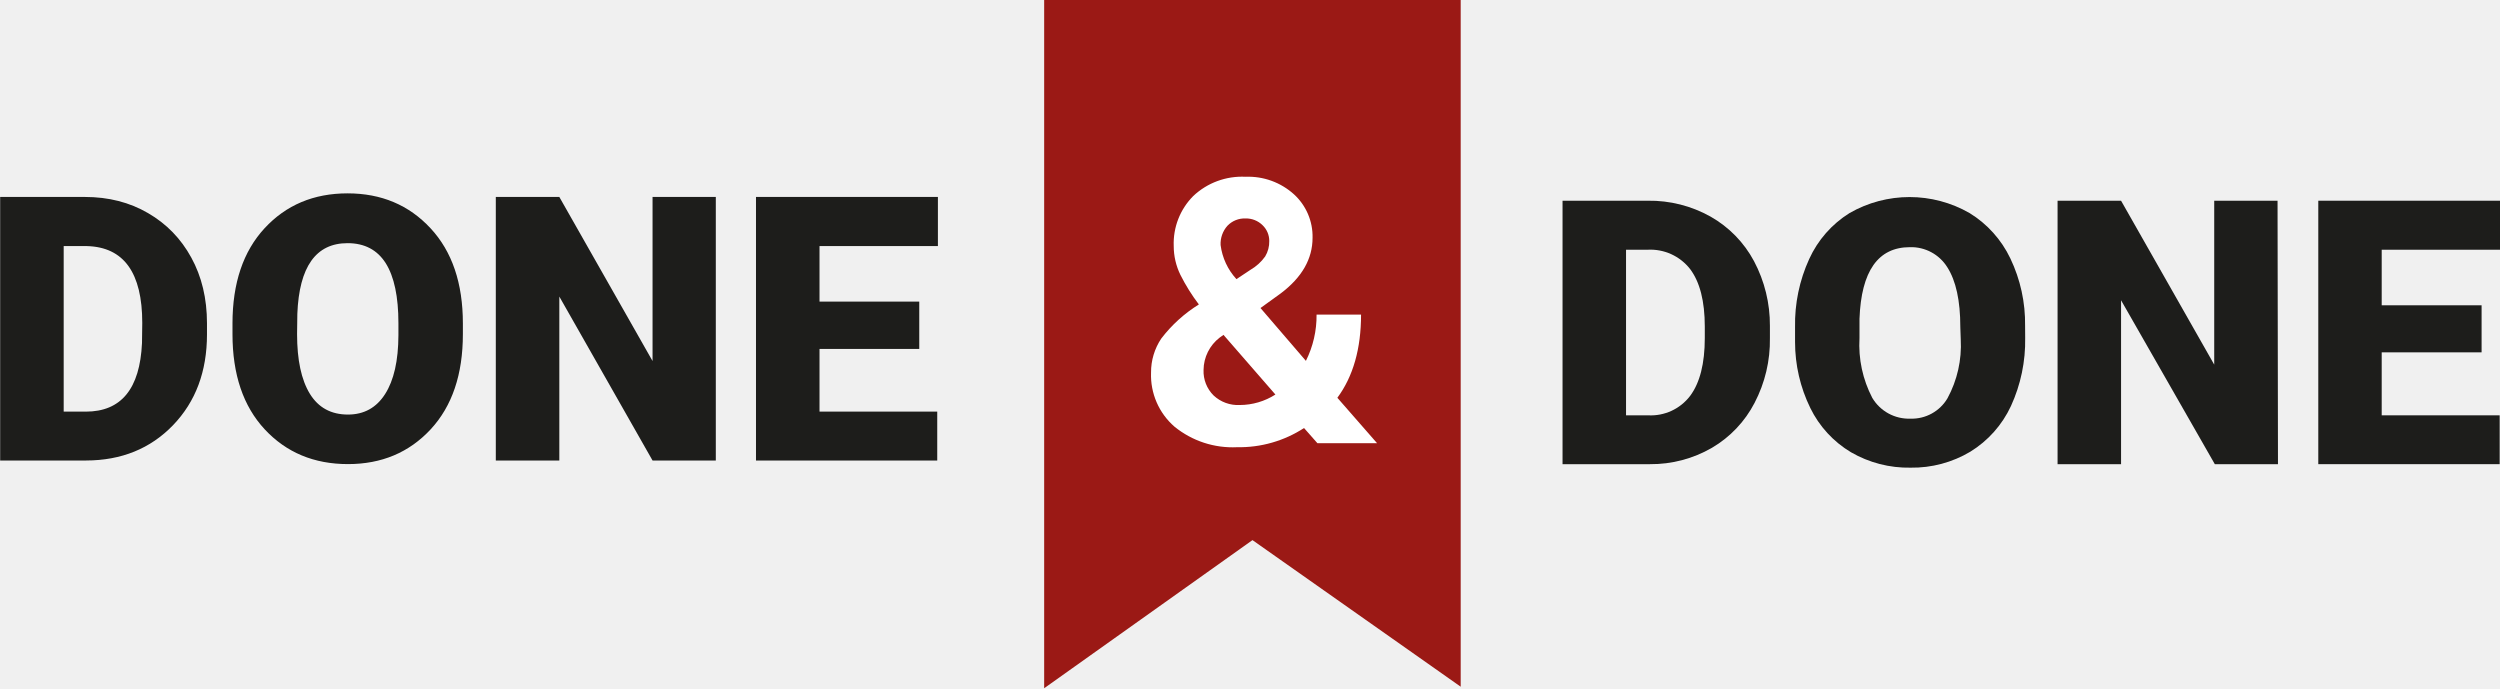
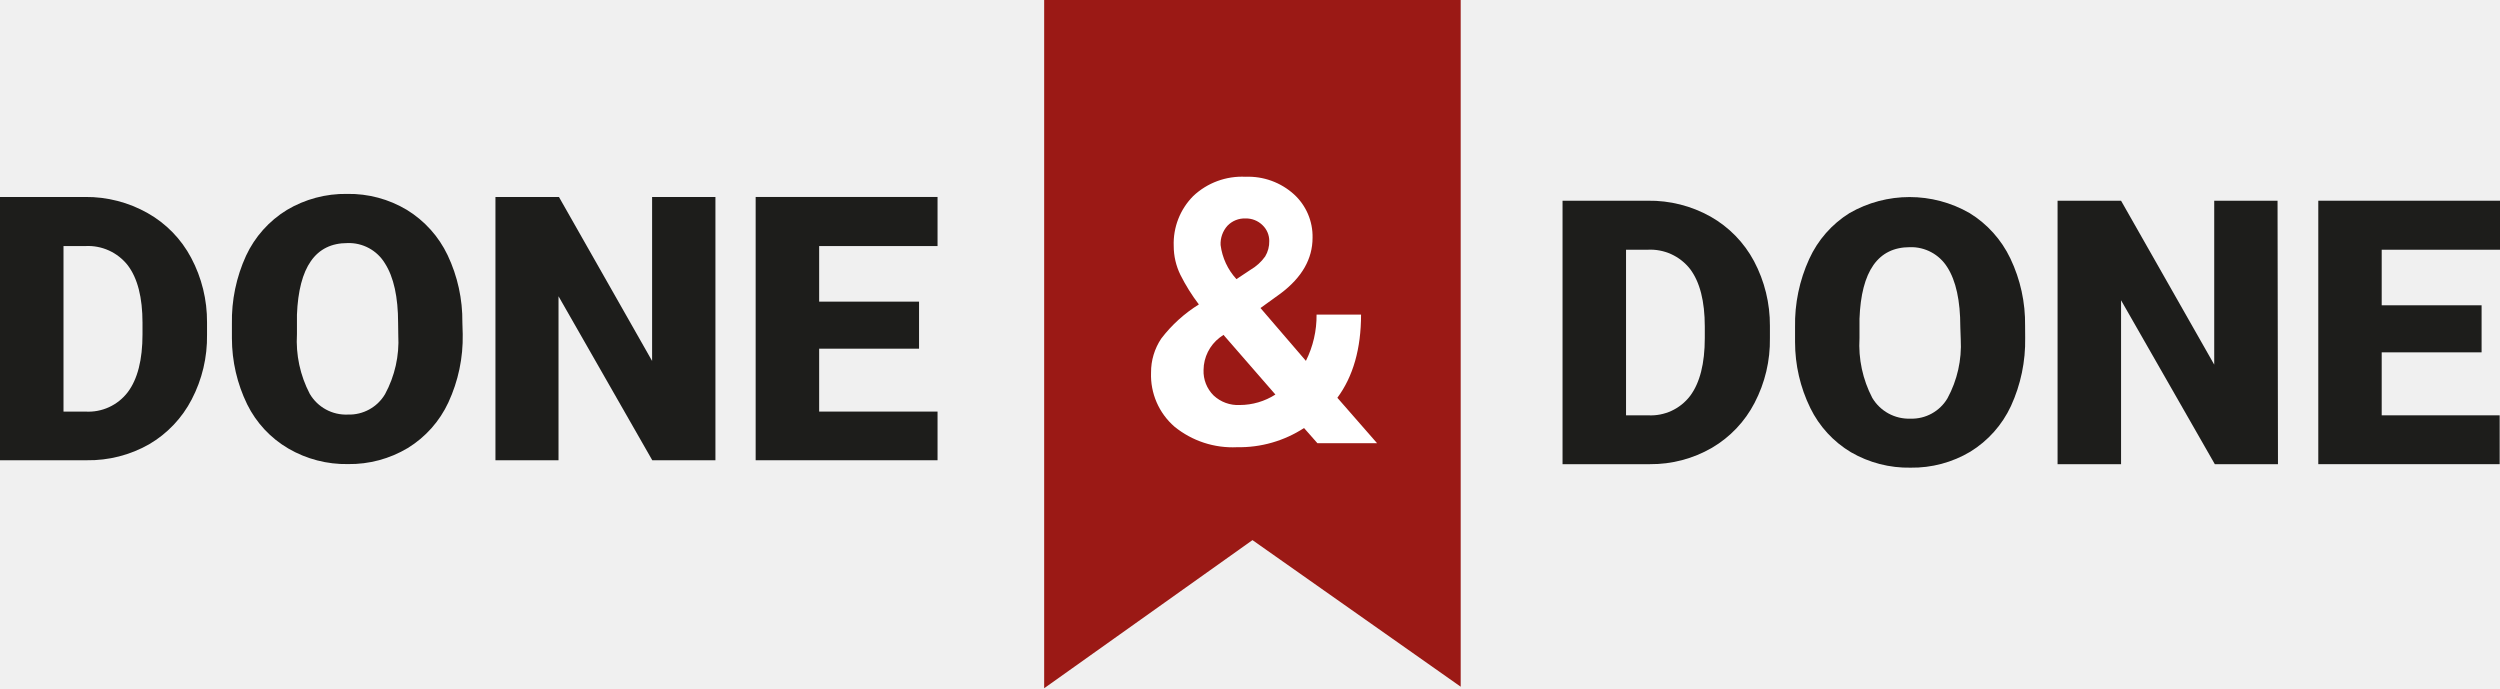
<svg xmlns="http://www.w3.org/2000/svg" id="Ebene_1" data-name="Ebene 1" viewBox="0 0 293.32 80.75">
  <defs>
-     <style>.cls-1{fill:#9b1915;}.cls-2{font-size:43.48px;font-family:Roboto-Black, Roboto;font-weight:800;}.cls-2,.cls-3{fill:#1d1d1b;}.cls-4{fill:#fff;}</style>
+     <style>.cls-1{fill:#9b1915;}.cls-2{fill:#1d1d1b;}.cls-3{fill:#fff;}</style>
  </defs>
  <polygon class="cls-1" points="171.38 0 171.38 80.57 146.95 63.37 122.51 80.75 122.51 0 171.38 0" />
-   <text class="cls-2" transform="translate(-2.34 54.03)">DONE</text>
-   <path class="cls-3" d="M183.33,54.46V23.55h10a14.61,14.61,0,0,1,7.36,1.86,13.09,13.09,0,0,1,5.11,5.24,16,16,0,0,1,1.86,7.59v1.42a15.87,15.87,0,0,1-1.8,7.61,13.08,13.08,0,0,1-5,5.27,14.25,14.25,0,0,1-7.27,1.92Zm7.45-25.16V48.73h2.59a5.81,5.81,0,0,0,4.93-2.28c1.14-1.53,1.72-3.79,1.72-6.79V38.33c0-3-.58-5.24-1.72-6.76a5.92,5.92,0,0,0-5-2.27Z" />
-   <path class="cls-3" d="M237.61,39.64a18.38,18.38,0,0,1-1.67,8A12.46,12.46,0,0,1,231.17,53a13.3,13.3,0,0,1-7,1.87,13.45,13.45,0,0,1-7-1.81,12.37,12.37,0,0,1-4.77-5.19,17.59,17.59,0,0,1-1.79-7.75V38.39a18.36,18.36,0,0,1,1.66-8A12.41,12.41,0,0,1,217,25a14.14,14.14,0,0,1,14.09,0,12.62,12.62,0,0,1,4.78,5.32,17.73,17.73,0,0,1,1.73,7.91ZM230,38.35c0-3.07-.51-5.41-1.53-7A5,5,0,0,0,224.09,29q-5.61,0-5.92,8.41l0,2.27a13.45,13.45,0,0,0,1.5,7,5,5,0,0,0,4.48,2.44,4.86,4.86,0,0,0,4.35-2.4,13,13,0,0,0,1.55-6.9Z" />
-   <path class="cls-3" d="M267.27,54.46h-7.41l-11-19.23V54.46h-7.45V23.55h7.45l10.93,19.23V23.55h7.43Z" />
-   <path class="cls-3" d="M291.16,41.34H279.44v7.39h13.84v5.73H272V23.55h21.33V29.3H279.44v6.52h11.72Z" />
-   <path class="cls-4" d="M135.05,43.72a7.09,7.09,0,0,1,1.2-4,16.5,16.5,0,0,1,4.41-4,22.25,22.25,0,0,1-2.17-3.48,7.71,7.71,0,0,1-.78-3.38A7.9,7.9,0,0,1,140,23a8.33,8.33,0,0,1,6.14-2.26,8,8,0,0,1,5.68,2.06A6.7,6.7,0,0,1,154,27.9q0,3.71-3.73,6.52l-2.38,1.72,5.33,6.2a11.85,11.85,0,0,0,1.25-5.43h5.22q0,6-2.78,9.76L161.57,52h-7L153,50.22a13.94,13.94,0,0,1-7.85,2.25,10.81,10.81,0,0,1-7.35-2.41A8,8,0,0,1,135.05,43.72Zm10.41,3.8a7.79,7.79,0,0,0,4.18-1.23l-6.09-7-.45.32a4.85,4.85,0,0,0-1.89,3.79,4,4,0,0,0,1.18,3A4.19,4.19,0,0,0,145.46,47.52Zm-2.25-18.77a7.27,7.27,0,0,0,1.86,4l1.64-1.09a5.52,5.52,0,0,0,1.73-1.57,3.36,3.36,0,0,0,.48-1.82,2.54,2.54,0,0,0-.79-1.85,2.75,2.75,0,0,0-2-.79,2.79,2.79,0,0,0-2.11.85A3.17,3.17,0,0,0,143.21,28.75Z" />
+   <path class="cls-2" d="M0,54V23.11H10A14.61,14.61,0,0,1,17.32,25a13,13,0,0,1,5.11,5.25,15.91,15.91,0,0,1,1.86,7.59v1.42a15.87,15.87,0,0,1-1.8,7.61,13.05,13.05,0,0,1-5,5.26A14.36,14.36,0,0,1,10.17,54ZM7.45,28.87V48.29H10A5.81,5.81,0,0,0,15,46c1.14-1.52,1.72-3.78,1.72-6.78V37.89c0-3-.58-5.24-1.72-6.75a5.92,5.92,0,0,0-5-2.27Z" />
+   <path class="cls-2" d="M54.29,39.21a18.2,18.2,0,0,1-1.68,8,12.4,12.4,0,0,1-4.77,5.36,13.29,13.29,0,0,1-7,1.88,13.45,13.45,0,0,1-7-1.82A12.32,12.32,0,0,1,29,47.44a17.72,17.72,0,0,1-1.79-7.74V38a18.32,18.32,0,0,1,1.66-8,12.47,12.47,0,0,1,4.78-5.36,13.39,13.39,0,0,1,7.08-1.89,13.2,13.2,0,0,1,7,1.87,12.58,12.58,0,0,1,4.79,5.32,18,18,0,0,1,1.73,7.9Zm-7.58-1.3c0-3.07-.52-5.4-1.54-7a4.94,4.94,0,0,0-4.41-2.39q-5.59,0-5.92,8.41l0,2.27a13.41,13.41,0,0,0,1.5,7,4.93,4.93,0,0,0,4.48,2.44,4.88,4.88,0,0,0,4.36-2.4,13,13,0,0,0,1.55-6.9Z" />
+   <path class="cls-2" d="M83.94,54H76.53l-11-19.24V54H58.13V23.11h7.45L76.51,42.35V23.11h7.43Z" />
+   <path class="cls-2" d="M107.83,40.91H96.11v7.38H110V54H88.66V23.11H110v5.76H96.11v6.52h11.72Z" />
+   <path class="cls-2" d="M183.33,54.46V23.55h10a14.61,14.61,0,0,1,7.36,1.86,13.09,13.09,0,0,1,5.11,5.24,16,16,0,0,1,1.86,7.59v1.42a15.87,15.87,0,0,1-1.8,7.61,13.08,13.08,0,0,1-5,5.27,14.25,14.25,0,0,1-7.27,1.92Zm7.45-25.16V48.73h2.59a5.81,5.81,0,0,0,4.93-2.28c1.14-1.53,1.72-3.79,1.72-6.79V38.33c0-3-.58-5.24-1.72-6.76a5.92,5.92,0,0,0-5-2.27Z" />
+   <path class="cls-2" d="M237.61,39.64a18.38,18.38,0,0,1-1.67,8A12.46,12.46,0,0,1,231.17,53a13.3,13.3,0,0,1-7,1.87,13.45,13.45,0,0,1-7-1.81,12.37,12.37,0,0,1-4.77-5.19,17.59,17.59,0,0,1-1.79-7.75V38.39a18.36,18.36,0,0,1,1.66-8A12.41,12.41,0,0,1,217,25a14.14,14.14,0,0,1,14.09,0,12.62,12.62,0,0,1,4.78,5.32,17.73,17.73,0,0,1,1.73,7.91ZM230,38.35c0-3.07-.51-5.41-1.53-7A5,5,0,0,0,224.09,29q-5.61,0-5.92,8.41l0,2.27a13.45,13.45,0,0,0,1.5,7,5,5,0,0,0,4.48,2.44,4.86,4.86,0,0,0,4.35-2.4,13,13,0,0,0,1.55-6.9Z" />
+   <path class="cls-2" d="M267.27,54.46h-7.41l-11-19.23V54.46h-7.45V23.55h7.45l10.93,19.23V23.55h7.43Z" />
+   <path class="cls-2" d="M291.16,41.34H279.44v7.39h13.84v5.73H272V23.55h21.33V29.3H279.44v6.52h11.72Z" />
+   <path class="cls-3" d="M135.05,43.72a7.09,7.09,0,0,1,1.2-4,16.5,16.5,0,0,1,4.41-4,22.25,22.25,0,0,1-2.17-3.48,7.71,7.71,0,0,1-.78-3.38A7.9,7.9,0,0,1,140,23a8.33,8.33,0,0,1,6.14-2.26,8,8,0,0,1,5.68,2.06A6.7,6.7,0,0,1,154,27.9q0,3.71-3.73,6.52l-2.38,1.72,5.33,6.2a11.85,11.85,0,0,0,1.25-5.43h5.22q0,6-2.78,9.76L161.57,52h-7L153,50.22a13.94,13.94,0,0,1-7.85,2.25,10.81,10.81,0,0,1-7.35-2.41A8,8,0,0,1,135.05,43.72Zm10.41,3.8a7.79,7.79,0,0,0,4.18-1.23l-6.09-7-.45.32a4.85,4.85,0,0,0-1.89,3.79,4,4,0,0,0,1.18,3A4.19,4.19,0,0,0,145.46,47.52Zm-2.25-18.77a7.27,7.27,0,0,0,1.86,4l1.64-1.09a5.52,5.52,0,0,0,1.73-1.57,3.36,3.36,0,0,0,.48-1.82,2.54,2.54,0,0,0-.79-1.85,2.75,2.75,0,0,0-2-.79,2.79,2.79,0,0,0-2.11.85A3.17,3.17,0,0,0,143.21,28.75Z" />
</svg>
